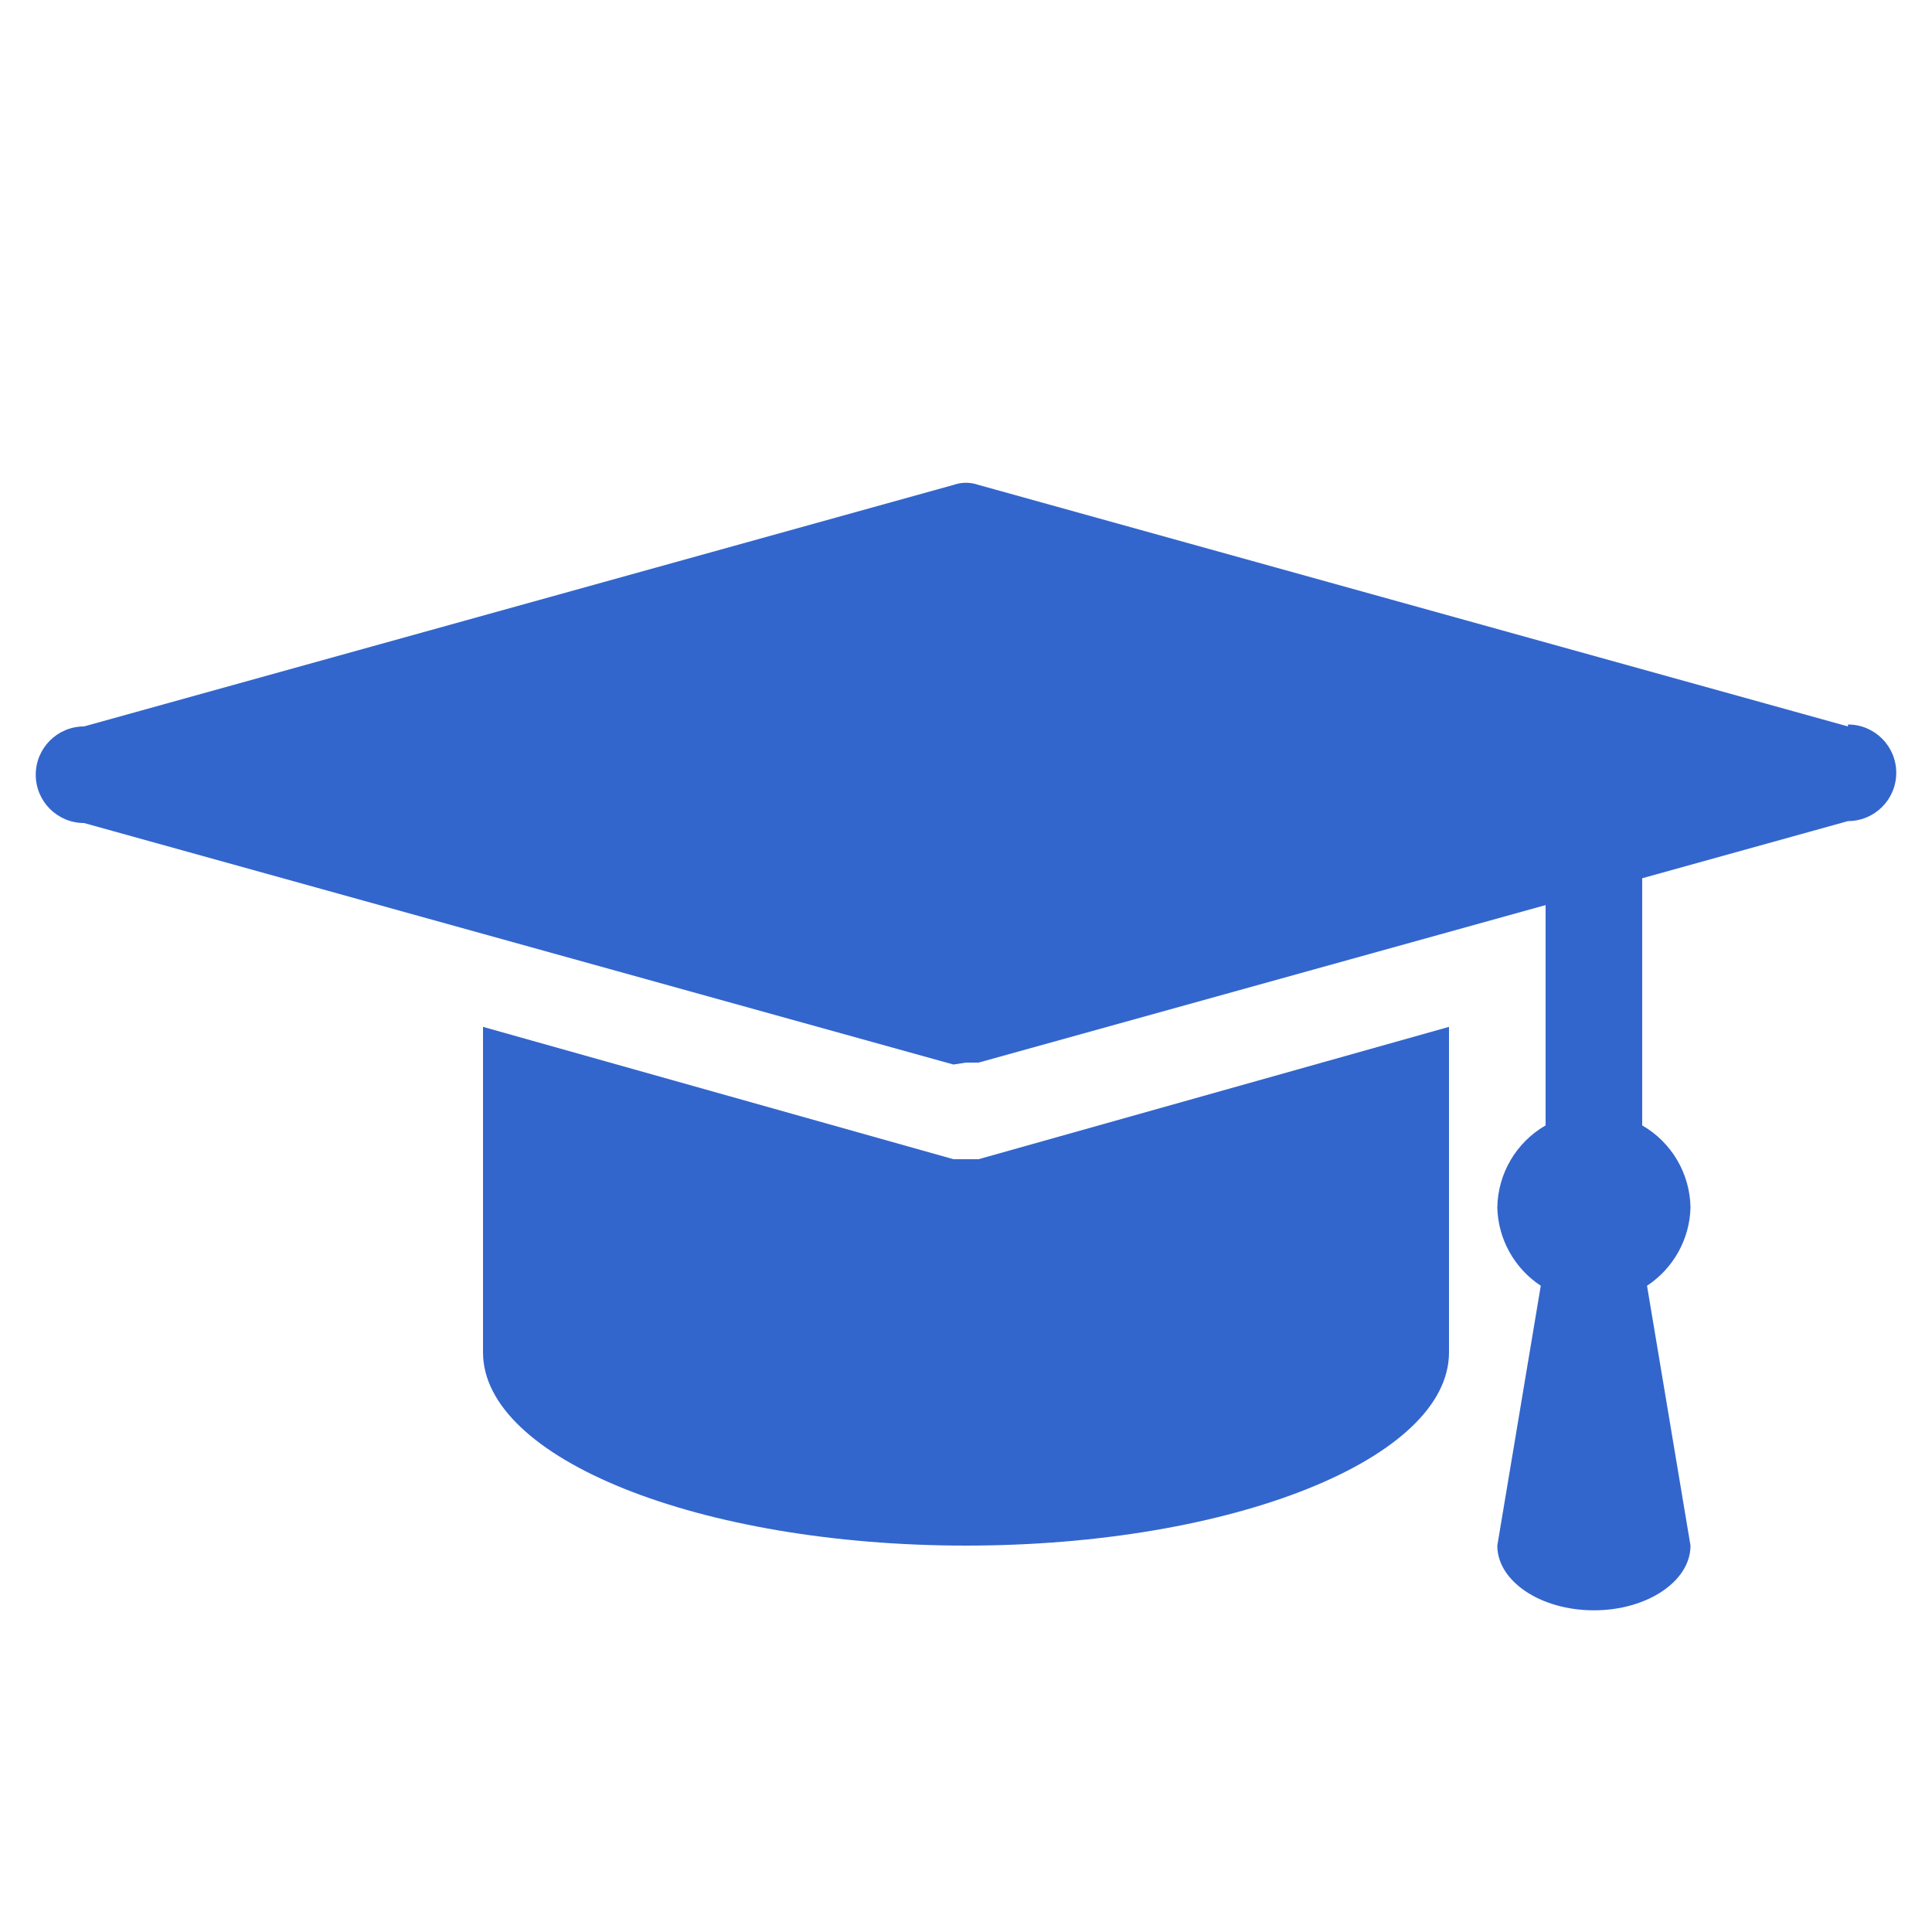
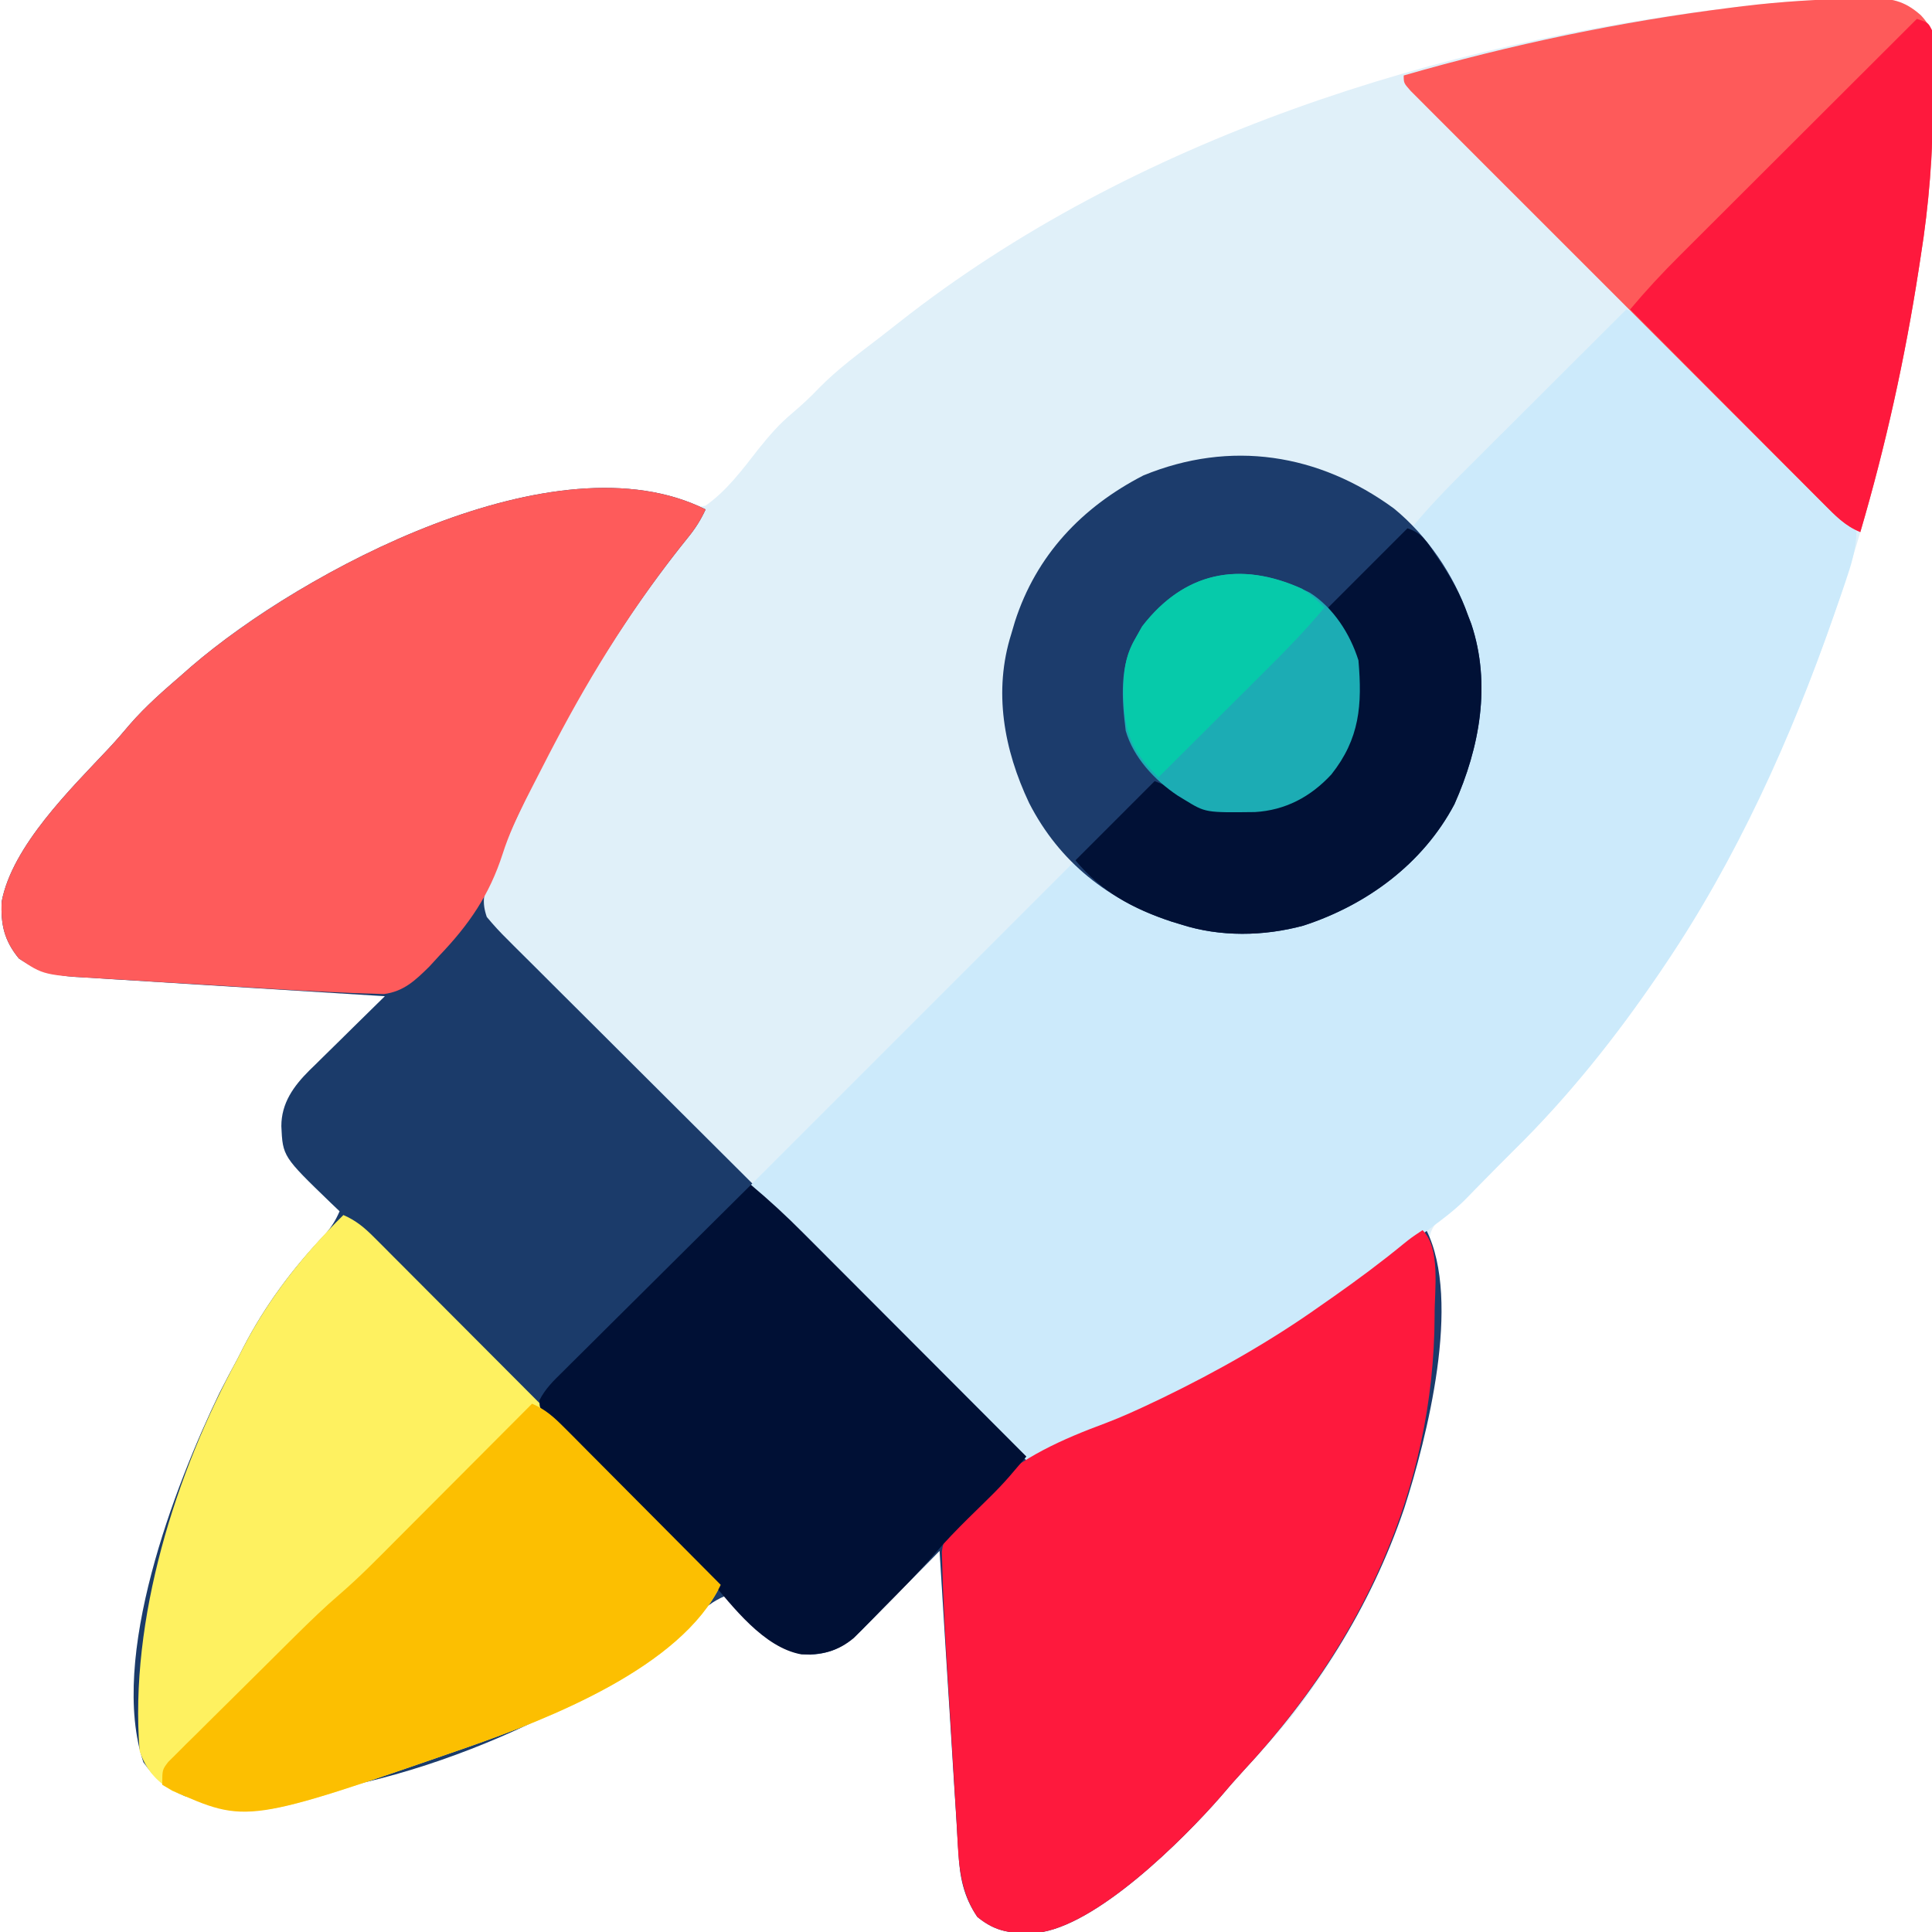
- <svg xmlns="http://www.w3.org/2000/svg" viewBox="2 2 20 20">
-   <path d="M12.13,14,12,14l-.13,0L7,12.63V16c0,1.1,2.24,2,5,2s5-.9,5-2V12.63Z" fill="#36c" />
-   <path d="M21.13,9.52l-9-2.5a.39.39,0,0,0-.26,0l-9,2.5a.5.5,0,0,0,0,1l9,2.5L12,13l.13,0,9-2.5a.5.5,0,0,0,0-1Z" fill="#36c" />
-   <path d="M19.5,14.5a1,1,0,0,0-.5-.85V10H18v3.65a1,1,0,0,0-.5.85,1,1,0,0,0,.45.81L17.5,18c0,.37.45.67,1,.67s1-.3,1-.67l-.45-2.69A1,1,0,0,0,19.5,14.5Z" fill="#36c" />
+ <svg xmlns="http://www.w3.org/2000/svg" version="1.1" width="512" height="512">
+   <path d="M0 0 C1.448 -0.039 1.448 -0.039 2.925 -0.079 C8.653 -0.094 12.091 0.435 16.562 4.375 C19.969 7.903 19.948 10.735 19.961 15.543 C19.965 16.246 19.969 16.949 19.974 17.674 C19.98 19.97 19.961 22.266 19.938 24.562 C19.931 25.745 19.931 25.745 19.924 26.951 C19.835 40.935 18.771 54.556 16.562 68.375 C16.391 69.495 16.219 70.614 16.042 71.768 C9.03 117.109 -3.416 161.57 -22.438 203.375 C-22.824 204.231 -23.21 205.087 -23.608 205.969 C-31.539 223.446 -40.663 240.471 -51.438 256.375 C-51.844 256.977 -52.25 257.578 -52.668 258.198 C-64.097 275.029 -76.895 291.12 -91.438 305.375 C-94.009 307.938 -96.571 310.51 -99.121 313.094 C-100.03 314.012 -100.939 314.929 -101.875 315.875 C-102.353 316.366 -102.831 316.858 -103.323 317.364 C-105.799 319.877 -108.154 321.905 -111.188 323.688 C-114.035 327.088 -113.64 328.224 -113.312 332.562 C-113.091 334.478 -112.869 336.393 -112.641 338.308 C-108.5 380.348 -124.818 422.808 -150.375 455.562 C-154.347 460.395 -158.584 464.98 -162.844 469.559 C-164.956 471.852 -166.991 474.179 -169 476.562 C-178.83 487.796 -201.985 511.014 -217.793 512.613 C-224.291 512.784 -228.327 512.547 -233.438 508.375 C-237.109 502.975 -238.11 497.702 -238.442 491.297 C-238.501 490.428 -238.561 489.558 -238.621 488.663 C-238.811 485.818 -238.976 482.972 -239.141 480.125 C-239.268 478.141 -239.397 476.157 -239.527 474.173 C-239.864 468.972 -240.181 463.771 -240.494 458.569 C-240.816 453.252 -241.159 447.937 -241.5 442.621 C-242.165 432.207 -242.808 421.791 -243.438 411.375 C-244.169 412.122 -244.9 412.869 -245.653 413.638 C-248.376 416.415 -251.108 419.182 -253.844 421.946 C-255.025 423.142 -256.204 424.341 -257.379 425.543 C-259.072 427.273 -260.775 428.993 -262.48 430.711 C-263.002 431.247 -263.523 431.784 -264.059 432.337 C-268.159 436.438 -271.868 438.616 -277.688 438.875 C-286.714 438.621 -292.904 431.225 -298.785 425.133 C-299.33 424.553 -299.876 423.973 -300.438 423.375 C-303.483 424.725 -305.447 426.208 -307.707 428.641 C-311.238 432.268 -314.979 435.234 -319.125 438.125 C-319.855 438.635 -320.585 439.144 -321.337 439.669 C-353.894 461.936 -403.278 481.103 -443.438 476.375 C-448.718 474.192 -451.144 471.892 -454.438 467.375 C-463.667 439.685 -446.187 394.151 -434.262 369.51 C-432.712 366.431 -431.082 363.404 -429.438 360.375 C-428.705 358.929 -428.705 358.929 -427.957 357.453 C-422.253 346.396 -414.833 336.443 -406.25 327.461 C-404.544 325.498 -403.468 323.748 -402.438 321.375 C-403.185 320.662 -403.933 319.949 -404.703 319.215 C-417.5 306.852 -417.5 306.852 -417.875 298.812 C-417.864 292.693 -414.648 288.244 -410.438 284.036 C-409.674 283.295 -409.674 283.295 -408.895 282.539 C-408.366 282.015 -407.838 281.491 -407.293 280.951 C-405.619 279.293 -403.935 277.646 -402.25 276 C-401.107 274.872 -399.964 273.743 -398.822 272.613 C-396.035 269.859 -393.239 267.115 -390.438 264.375 C-391.535 264.309 -392.632 264.242 -393.762 264.174 C-404.121 263.546 -414.479 262.9 -424.835 262.235 C-430.159 261.894 -435.484 261.56 -440.809 261.24 C-445.952 260.931 -451.093 260.605 -456.234 260.268 C-458.192 260.142 -460.151 260.022 -462.109 259.909 C-464.861 259.749 -467.61 259.567 -470.359 259.38 C-471.163 259.338 -471.966 259.296 -472.794 259.253 C-478.29 258.849 -482.842 257.5 -487.438 254.375 C-491.312 249.629 -492.274 245.42 -491.992 239.309 C-489.202 224.554 -473.615 209.363 -463.633 198.723 C-461.662 196.615 -459.795 194.457 -457.938 192.25 C-453.82 187.528 -449.173 183.464 -444.438 179.375 C-443.52 178.569 -442.602 177.764 -441.656 176.934 C-409.852 149.618 -370.089 133.521 -328.062 133.25 C-327.336 133.24 -326.61 133.23 -325.862 133.22 C-322.31 133.211 -319.236 133.416 -315.73 134.129 C-311.863 134.889 -309.305 135.221 -305.438 134.375 C-299.814 130.406 -295.633 124.756 -291.438 119.375 C-288.692 115.951 -285.947 112.754 -282.562 109.938 C-280.007 107.765 -277.616 105.562 -275.312 103.125 C-270.413 98.148 -264.777 94.016 -259.249 89.771 C-257.545 88.458 -255.855 87.131 -254.168 85.797 C-192.201 37.008 -110.923 11.606 -33.438 2.375 C-32.596 2.272 -31.755 2.169 -30.889 2.063 C-20.608 0.837 -10.354 0.154 0 0 Z " fill="#E0F0F9" transform="translate(492.4375,-0.375)" />
+   <path d="M0 0 C-1.316 2.829 -2.788 5.146 -4.766 7.555 C-26.114 34.014 -43.005 64.435 -56.312 95.688 C-56.609 96.364 -56.905 97.04 -57.21 97.737 C-58.814 101.653 -59.368 103.99 -58 108 C-56.209 110.165 -54.448 112.075 -52.451 114.03 C-51.866 114.618 -51.281 115.207 -50.679 115.813 C-48.715 117.783 -46.737 119.739 -44.76 121.695 C-43.35 123.103 -41.941 124.513 -40.533 125.923 C-36.705 129.752 -32.865 133.569 -29.023 137.383 C-25.01 141.37 -21.009 145.369 -17.007 149.366 C-9.425 156.936 -1.834 164.494 5.762 172.05 C14.408 180.651 23.043 189.264 31.677 197.878 C49.439 215.598 67.215 233.304 85 251 C88.205 249.725 91.41 248.448 94.614 247.171 C95.516 246.812 96.418 246.453 97.348 246.084 C103.768 243.522 110.091 240.829 116.312 237.812 C117.252 237.36 118.191 236.907 119.159 236.44 C134.318 229.02 149.23 220.786 163 211 C164.157 210.191 165.315 209.383 166.473 208.574 C172.805 204.125 178.963 199.55 184.914 194.594 C186.876 193.094 188.756 192.015 191 191 C200.418 209.837 191.143 245.989 185.132 264.703 C176.088 291.214 161.606 313.75 142.594 334.184 C140.481 336.477 138.447 338.804 136.438 341.188 C126.608 352.421 103.453 375.639 87.645 377.238 C81.147 377.409 77.11 377.172 72 373 C68.329 367.6 67.328 362.327 66.995 355.922 C66.936 355.053 66.877 354.183 66.816 353.288 C66.627 350.443 66.462 347.597 66.297 344.75 C66.17 342.766 66.041 340.782 65.91 338.798 C65.573 333.597 65.256 328.396 64.944 323.194 C64.621 317.877 64.278 312.562 63.938 307.246 C63.272 296.832 62.629 286.416 62 276 C61.269 276.747 60.538 277.494 59.784 278.263 C57.062 281.04 54.329 283.807 51.594 286.571 C50.412 287.767 49.234 288.966 48.058 290.168 C46.365 291.898 44.662 293.618 42.957 295.336 C42.436 295.872 41.915 296.409 41.378 296.962 C37.279 301.063 33.57 303.241 27.75 303.5 C18.724 303.246 12.534 295.85 6.652 289.758 C6.107 289.178 5.562 288.598 5 288 C1.955 289.35 -0.009 290.833 -2.27 293.266 C-5.8 296.893 -9.542 299.859 -13.688 302.75 C-14.417 303.26 -15.147 303.769 -15.899 304.294 C-48.457 326.561 -97.84 345.728 -138 341 C-143.281 338.817 -145.706 336.517 -149 332 C-158.23 304.31 -140.749 258.776 -128.824 234.135 C-127.275 231.056 -125.645 228.029 -124 225 C-123.511 224.036 -123.023 223.072 -122.52 222.078 C-116.815 211.021 -109.396 201.068 -100.812 192.086 C-99.107 190.123 -98.031 188.373 -97 186 C-97.748 185.287 -98.495 184.574 -99.266 183.84 C-112.063 171.477 -112.063 171.477 -112.438 163.438 C-112.426 157.318 -109.211 152.869 -105.001 148.661 C-104.237 147.92 -104.237 147.92 -103.457 147.164 C-102.929 146.64 -102.4 146.116 -101.856 145.576 C-100.182 143.918 -98.497 142.271 -96.812 140.625 C-95.669 139.497 -94.527 138.368 -93.385 137.238 C-90.598 134.484 -87.801 131.74 -85 129 C-86.097 128.934 -87.194 128.867 -88.325 128.799 C-98.684 128.171 -109.041 127.525 -119.398 126.86 C-124.722 126.519 -130.046 126.185 -135.372 125.865 C-140.514 125.556 -145.656 125.23 -150.797 124.893 C-152.755 124.767 -154.713 124.647 -156.672 124.534 C-159.423 124.374 -162.172 124.192 -164.922 124.005 C-165.725 123.963 -166.529 123.921 -167.357 123.878 C-172.852 123.474 -177.404 122.125 -182 119 C-185.874 114.254 -186.837 110.045 -186.555 103.934 C-183.765 89.179 -168.178 73.988 -158.195 63.348 C-156.225 61.24 -154.357 59.082 -152.5 56.875 C-148.383 52.153 -143.735 48.089 -139 44 C-138.082 43.194 -137.164 42.389 -136.219 41.559 C-107.056 16.512 -39.701 -19.85 0 0 Z " fill="#1B3B6A" transform="translate(187,135)" />
+   <path d="M0 0 C3.978 1.611 6.704 4.381 9.702 7.348 C10.54 8.166 10.54 8.166 11.394 9 C13.233 10.8 15.065 12.608 16.895 14.418 C17.834 15.345 17.834 15.345 18.793 16.292 C22.104 19.562 25.409 22.838 28.71 26.119 C32.121 29.508 35.554 32.873 38.994 36.233 C41.635 38.822 44.258 41.428 46.876 44.039 C48.135 45.288 49.4 46.53 50.672 47.765 C52.449 49.493 54.199 51.245 55.945 53.005 C56.475 53.509 57.005 54.014 57.552 54.534 C58.983 56.008 58.983 56.008 61 59 C60.835 63.682 59.574 67.767 58.066 72.184 C57.472 73.927 57.472 73.927 56.865 75.707 C56.435 76.938 56.006 78.169 55.562 79.438 C55.23 80.395 55.23 80.395 54.89 81.371 C43.605 113.753 29.282 145.538 10 174 C9.594 174.602 9.188 175.203 8.769 175.823 C-2.659 192.654 -15.457 208.745 -30 223 C-32.556 225.544 -35.097 228.1 -37.613 230.684 C-38.504 231.592 -39.395 232.501 -40.312 233.438 C-41.196 234.344 -42.079 235.25 -42.988 236.184 C-45.768 238.891 -48.783 241.176 -51.909 243.467 C-53.979 244.985 -56.014 246.541 -58.043 248.113 C-88.409 271.58 -122.399 292.8 -159 305 C-183.09 280.91 -207.18 256.82 -232 232 C-203.333 203.333 -174.667 174.667 -146 146 C-145.608 146.412 -145.216 146.825 -144.812 147.25 C-132.656 158.987 -116.085 164.274 -99.484 164.389 C-91.465 164.233 -84.42 161.876 -77 159 C-76.074 158.651 -75.149 158.301 -74.195 157.941 C-60.358 151.907 -49.698 138.663 -44 125 C-37.648 108.676 -38.184 92.04 -45 76 C-48.274 69.414 -52.027 63.425 -57 58 C-51.503 51.305 -45.39 45.263 -39.258 39.16 C-38.123 38.027 -36.988 36.894 -35.853 35.76 C-32.886 32.797 -29.917 29.837 -26.946 26.878 C-23.908 23.849 -20.872 20.818 -17.836 17.787 C-11.893 11.855 -5.948 5.927 0 0 Z " fill="#CCEAFB" transform="translate(431,82)" />
+   <path d="M0 0 C3.355 1.458 5.55 3.303 8.126 5.885 C8.939 6.696 9.752 7.506 10.59 8.341 C11.473 9.232 12.357 10.122 13.267 11.04 C14.213 11.986 15.159 12.932 16.106 13.878 C18.672 16.443 21.232 19.015 23.791 21.588 C26.467 24.277 29.149 26.96 31.831 29.644 C36.906 34.725 41.976 39.812 47.045 44.901 C52.816 50.694 58.593 56.482 64.37 62.269 C76.253 74.173 88.129 86.084 100 98 C89.402 119.902 54.525 133.442 33 141 C-24.891 161.072 -24.891 161.072 -45.223 152.668 C-49.6 150.039 -52.356 146.931 -54 142 C-56.782 107.115 -44.446 68.286 -28 38 C-27.511 37.036 -27.023 36.072 -26.52 35.078 C-19.739 21.934 -10.498 10.366 0 0 Z " fill="#FEF160" transform="translate(91,322)" />
+   <path d="M0 0 C-1.316 2.829 -2.788 5.146 -4.766 7.555 C-18.426 24.485 -29.911 42.739 -40 62 C-40.723 63.381 -40.723 63.381 -41.461 64.789 C-43.031 67.81 -44.583 70.84 -46.125 73.875 C-46.645 74.897 -47.166 75.919 -47.702 76.972 C-50.031 81.645 -52.175 86.224 -53.766 91.203 C-57.292 102.181 -62.666 109.986 -70.562 118.25 C-71.454 119.222 -72.346 120.194 -73.265 121.196 C-76.948 124.82 -79.984 127.729 -85.233 128.435 C-86.393 128.396 -87.553 128.357 -88.748 128.316 C-89.394 128.299 -90.04 128.282 -90.706 128.265 C-92.806 128.201 -94.902 128.104 -97 128 C-97.698 127.97 -98.397 127.94 -99.116 127.909 C-104.424 127.681 -109.725 127.373 -115.027 127.047 C-116.266 126.972 -116.266 126.972 -117.53 126.895 C-121.883 126.63 -126.237 126.359 -130.59 126.083 C-135.06 125.802 -139.53 125.541 -144.001 125.284 C-147.471 125.081 -150.939 124.863 -154.407 124.64 C-156.055 124.537 -157.704 124.44 -159.353 124.349 C-175.455 123.449 -175.455 123.449 -182 119 C-185.874 114.254 -186.837 110.045 -186.555 103.934 C-183.765 89.179 -168.178 73.988 -158.195 63.348 C-156.225 61.24 -154.357 59.082 -152.5 56.875 C-148.383 52.153 -143.735 48.089 -139 44 C-138.082 43.194 -137.164 42.389 -136.219 41.559 C-107.056 16.512 -39.701 -19.85 0 0 Z " fill="#FE5B5B" transform="translate(187,135)" />
+   <path d="M0 0 C4.866 4.866 3.132 15.934 3.188 22.625 C3.057 68.691 -16.411 109.872 -47.406 143.184 C-49.519 145.477 -51.553 147.804 -53.562 150.188 C-63.392 161.421 -86.547 184.639 -102.355 186.238 C-108.853 186.409 -112.89 186.172 -118 182 C-123.185 174.371 -122.992 165.815 -123.484 156.902 C-123.589 155.223 -123.696 153.544 -123.804 151.865 C-124.026 148.352 -124.236 144.837 -124.438 141.323 C-124.694 136.859 -124.969 132.398 -125.251 127.936 C-125.523 123.634 -125.785 119.331 -126.047 115.027 C-126.096 114.227 -126.145 113.426 -126.196 112.602 C-126.512 107.403 -126.781 102.204 -127 97 C-127.033 96.293 -127.066 95.586 -127.099 94.857 C-127.186 92.814 -127.244 90.772 -127.292 88.728 C-127.326 87.564 -127.361 86.4 -127.396 85.201 C-126.627 78.99 -122.496 75.329 -118.062 71.25 C-117.127 70.353 -116.191 69.456 -115.227 68.532 C-106.041 60.041 -95.534 55.431 -83.914 51.11 C-79.637 49.481 -75.505 47.593 -71.375 45.625 C-70.63 45.272 -69.884 44.918 -69.116 44.554 C-54.523 37.497 -40.219 29.394 -27 20 C-25.843 19.191 -24.685 18.383 -23.527 17.574 C-17.177 13.113 -10.992 8.517 -4.988 3.594 C-3 2 -3 2 0 0 Z " fill="#FE193D" transform="translate(377,326)" />
+   <path d="M0 0 C8.796 7.191 15.821 17.516 19.582 28.23 C19.879 28.999 20.175 29.767 20.48 30.559 C25.816 46.516 22.707 63.372 16.02 78.355 C7.659 94.17 -7.279 105.101 -24.043 110.543 C-34.519 113.365 -46.021 113.575 -56.418 110.23 C-57.264 109.974 -58.109 109.717 -58.98 109.453 C-75.559 103.966 -88.665 93.725 -96.691 78.031 C-103.371 63.907 -106.221 48.443 -101.418 33.23 C-101.1 32.152 -100.781 31.073 -100.453 29.961 C-94.795 12.378 -82.73 -0.366 -66.418 -8.77 C-43.328 -18.258 -19.933 -14.588 0 0 Z " fill="#1C3C6C" transform="translate(369.418,134.7695)" />
+   <path d="M0 0 C0.966 -0.026 1.932 -0.052 2.927 -0.079 C8.654 -0.093 12.091 0.436 16.562 4.375 C19.969 7.903 19.948 10.735 19.961 15.543 C19.965 16.246 19.969 16.949 19.974 17.674 C19.98 19.97 19.961 22.266 19.938 24.562 C19.933 25.351 19.929 26.139 19.924 26.951 C19.835 40.935 18.771 54.556 16.562 68.375 C16.305 70.055 16.305 70.055 16.042 71.768 C12.4 95.319 7.277 118.51 0.562 141.375 C-3.156 139.819 -5.523 137.541 -8.36 134.706 C-8.841 134.228 -9.323 133.75 -9.818 133.257 C-11.428 131.656 -13.03 130.048 -14.632 128.439 C-15.785 127.289 -16.938 126.14 -18.092 124.99 C-21.222 121.869 -24.346 118.741 -27.469 115.612 C-30.734 112.342 -34.005 109.076 -37.274 105.81 C-42.762 100.325 -48.246 94.837 -53.727 89.346 C-60.072 82.991 -66.424 76.642 -72.779 70.298 C-78.231 64.855 -83.679 59.408 -89.123 53.959 C-92.377 50.701 -95.633 47.446 -98.892 44.193 C-101.953 41.138 -105.009 38.078 -108.062 35.014 C-109.186 33.887 -110.311 32.762 -111.438 31.639 C-112.971 30.112 -114.498 28.579 -116.023 27.044 C-116.88 26.185 -117.738 25.327 -118.621 24.443 C-120.438 22.375 -120.438 22.375 -120.438 20.375 C-91.897 12.163 -62.917 6.061 -33.438 2.375 C-32.507 2.258 -31.576 2.141 -30.618 2.02 C-20.429 0.783 -10.262 0.159 0 0 Z " fill="#FE5A5A" transform="translate(492.4375,-0.375)" />
+   <path d="M0 0 C4.845 4.039 9.408 8.267 13.853 12.74 C14.498 13.384 15.143 14.029 15.807 14.693 C17.914 16.801 20.018 18.912 22.121 21.023 C23.591 22.495 25.06 23.966 26.53 25.437 C30.381 29.291 34.229 33.149 38.076 37.007 C42.009 40.951 45.945 44.891 49.881 48.832 C57.59 56.552 65.296 64.275 73 72 C72.041 73.125 71.082 74.249 70.122 75.372 C69.587 75.998 69.053 76.624 68.503 77.269 C66.866 79.154 65.163 80.937 63.379 82.684 C62.753 83.302 62.127 83.92 61.482 84.557 C60.206 85.807 58.93 87.057 57.654 88.307 C54.535 91.388 51.52 94.499 48.66 97.824 C44.287 102.893 39.593 107.629 34.875 112.375 C33.995 113.276 33.114 114.177 32.207 115.105 C30.925 116.395 30.925 116.395 29.617 117.711 C28.85 118.487 28.083 119.264 27.292 120.064 C23.07 123.63 18.798 124.591 13.387 124.43 C3.325 122.618 -4.78 111.777 -11.054 104.428 C-15.359 99.501 -20.007 94.958 -24.688 90.391 C-26.538 88.567 -28.389 86.743 -30.238 84.918 C-33.133 82.065 -36.032 79.216 -38.943 76.379 C-41.767 73.626 -44.571 70.852 -47.375 68.078 C-48.255 67.227 -49.135 66.376 -50.042 65.499 C-50.84 64.704 -51.638 63.91 -52.461 63.091 C-53.17 62.395 -53.88 61.7 -54.611 60.984 C-56 59 -56 59 -56.044 57.088 C-54.518 54.036 -52.247 51.856 -49.838 49.497 C-49.301 48.96 -48.764 48.423 -48.212 47.87 C-46.438 46.099 -44.655 44.338 -42.871 42.578 C-41.639 41.351 -40.407 40.124 -39.176 38.896 C-35.936 35.667 -32.687 32.447 -29.435 29.229 C-26.119 25.944 -22.811 22.649 -19.502 19.355 C-13.01 12.895 -6.508 6.445 0 0 Z " fill="#001035" transform="translate(199,314)" />
+   <path d="M0 0 C3.617 1.529 5.92 3.678 8.677 6.45 C10.058 7.831 10.058 7.831 11.467 9.24 C12.462 10.246 13.458 11.252 14.453 12.258 C15.478 13.287 16.504 14.315 17.53 15.343 C20.224 18.045 22.912 20.752 25.599 23.461 C28.343 26.226 31.094 28.986 33.844 31.746 C39.235 37.159 44.619 42.577 50 48 C39.402 69.902 4.525 83.442 -17 91 C-75.619 111.324 -75.619 111.324 -95.398 102.48 C-96.257 101.992 -97.115 101.503 -98 101 C-98 97 -98 97 -96.421 94.934 C-95.312 93.833 -95.312 93.833 -94.18 92.71 C-93.345 91.872 -92.51 91.034 -91.649 90.17 C-90.734 89.272 -89.818 88.374 -88.875 87.449 C-87.929 86.508 -86.984 85.567 -86.04 84.624 C-84.055 82.647 -82.064 80.677 -80.068 78.711 C-77.529 76.212 -75.001 73.702 -72.477 71.187 C-70.05 68.771 -67.619 66.36 -65.188 63.949 C-64.288 63.057 -63.389 62.165 -62.462 61.247 C-58.742 57.581 -55.02 53.964 -51.055 50.563 C-45.751 45.996 -40.87 40.994 -35.938 36.035 C-34.895 34.991 -33.853 33.947 -32.811 32.904 C-30.093 30.182 -27.378 27.457 -24.663 24.732 C-21.883 21.941 -19.099 19.153 -16.316 16.365 C-10.875 10.913 -5.436 5.458 0 0 Z " fill="#FCBF01" transform="translate(141,372)" />
+   <path d="M0 0 C3 1 3 1 4 3 C4.283 8.347 4.246 13.709 4.25 19.062 C4.251 19.856 4.251 20.649 4.252 21.466 C4.233 35.506 3.218 49.123 1 63 C0.828 64.12 0.657 65.239 0.48 66.393 C-3.162 89.944 -8.285 113.135 -15 136 C-19.016 134.391 -21.705 131.564 -24.687 128.541 C-25.243 127.984 -25.8 127.428 -26.373 126.855 C-28.207 125.02 -30.033 123.178 -31.859 121.336 C-33.131 120.06 -34.403 118.785 -35.676 117.511 C-39.021 114.158 -42.36 110.799 -45.698 107.44 C-49.106 104.011 -52.52 100.588 -55.934 97.164 C-62.628 90.448 -69.316 83.726 -76 77 C-71.832 72.028 -67.492 67.353 -62.893 62.78 C-62.209 62.096 -61.526 61.412 -60.821 60.708 C-58.584 58.471 -56.343 56.237 -54.102 54.004 C-52.541 52.445 -50.98 50.885 -49.419 49.326 C-45.328 45.238 -41.234 41.154 -37.139 37.07 C-32.954 32.896 -28.772 28.718 -24.59 24.541 C-16.396 16.358 -8.199 8.178 0 0 Z " fill="#FE193D" transform="translate(508,5)" />
+   <path d="M0 0 C3.915 1.305 5.228 3.717 7.438 7 C8.039 7.886 8.039 7.886 8.653 8.791 C11.679 13.338 14.185 17.83 16 23 C16.296 23.768 16.593 24.537 16.898 25.328 C22.234 41.286 19.125 58.142 12.438 73.125 C4.077 88.939 -10.861 99.87 -27.625 105.312 C-38.101 108.134 -49.603 108.345 -60 105 C-60.846 104.743 -61.691 104.487 -62.562 104.223 C-72.857 100.816 -81.021 96.375 -88 88 C-81.07 81.07 -74.14 74.14 -67 67 C-62 69 -62 69 -58.938 71.062 C-52.425 75.358 -44.528 74.537 -37 74 C-29.748 72.393 -23.871 68.579 -19 63 C-13.539 54.389 -12.828 44.969 -14 35 C-15.213 31.288 -16.88 28.258 -19 25 C-19.99 23.02 -19.99 23.02 -21 21 C-14.07 14.07 -7.14 7.14 0 0 Z " fill="#011136" transform="translate(373,140)" />
+   <path d="M0 0 C6.26 3.98 10.703 10.932 12.895 17.938 C13.914 29.749 13.262 38.682 5.707 48.188 C0.21 54.123 -6.463 57.662 -14.531 58.141 C-27.616 58.298 -27.616 58.298 -33.105 54.938 C-33.746 54.547 -34.387 54.156 -35.047 53.754 C-41.093 49.704 -46.73 43.716 -48.781 36.59 C-49.799 28.262 -50.507 19.326 -46.105 11.938 C-45.27 10.453 -45.27 10.453 -44.418 8.938 C-32.627 -6.359 -16.889 -8.523 0 0 Z " fill="#1CACB4" transform="translate(347.1055,157.0625)" />
+   <path d="M0 0 C2.311 1.522 4.034 3.034 6 5 C1.312 10.636 -3.7 15.831 -8.898 20.996 C-9.733 21.83 -10.568 22.663 -11.429 23.522 C-14.075 26.163 -16.725 28.8 -19.375 31.438 C-21.179 33.236 -22.982 35.035 -24.785 36.834 C-29.187 41.225 -33.593 45.614 -38 50 C-45.335 42.808 -47.126 37.833 -47.25 27.625 C-47.253 22.005 -46.903 17.873 -44 13 C-43.165 11.515 -43.165 11.515 -42.312 10 C-31.154 -4.476 -16.455 -7.4 0 0 Z " fill="#06CAAA" transform="translate(345,156)" />
</svg>
